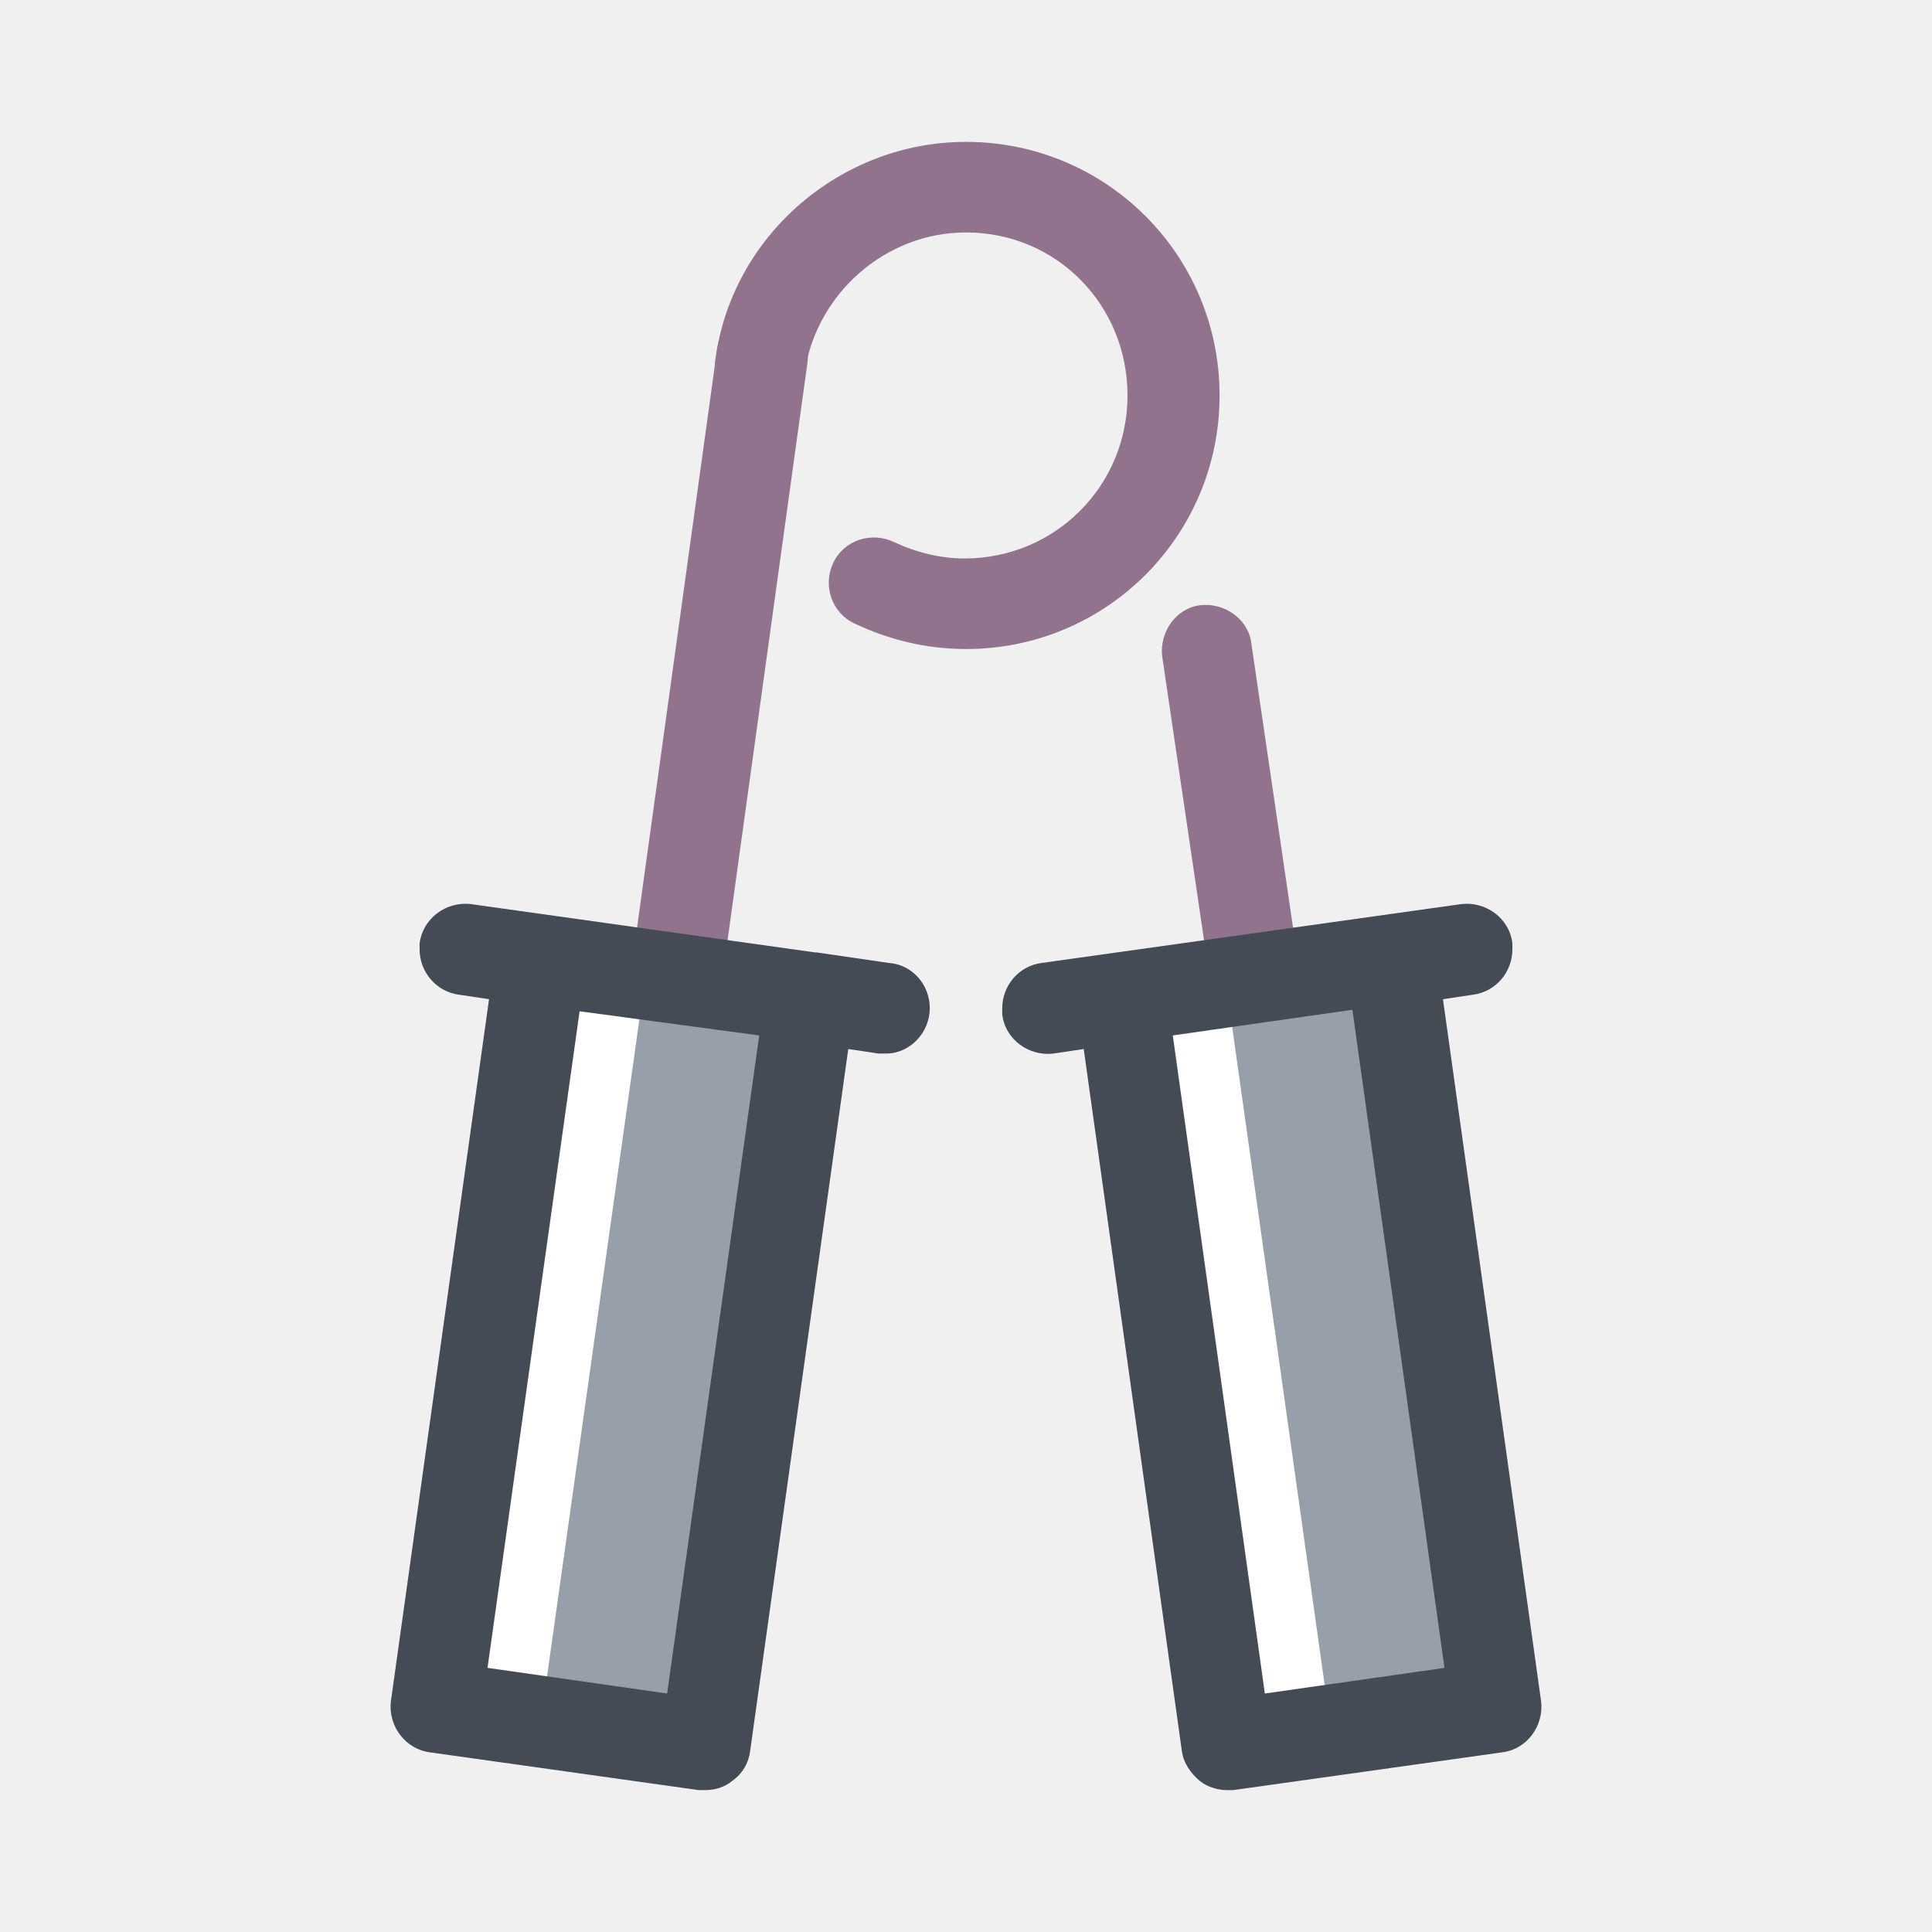
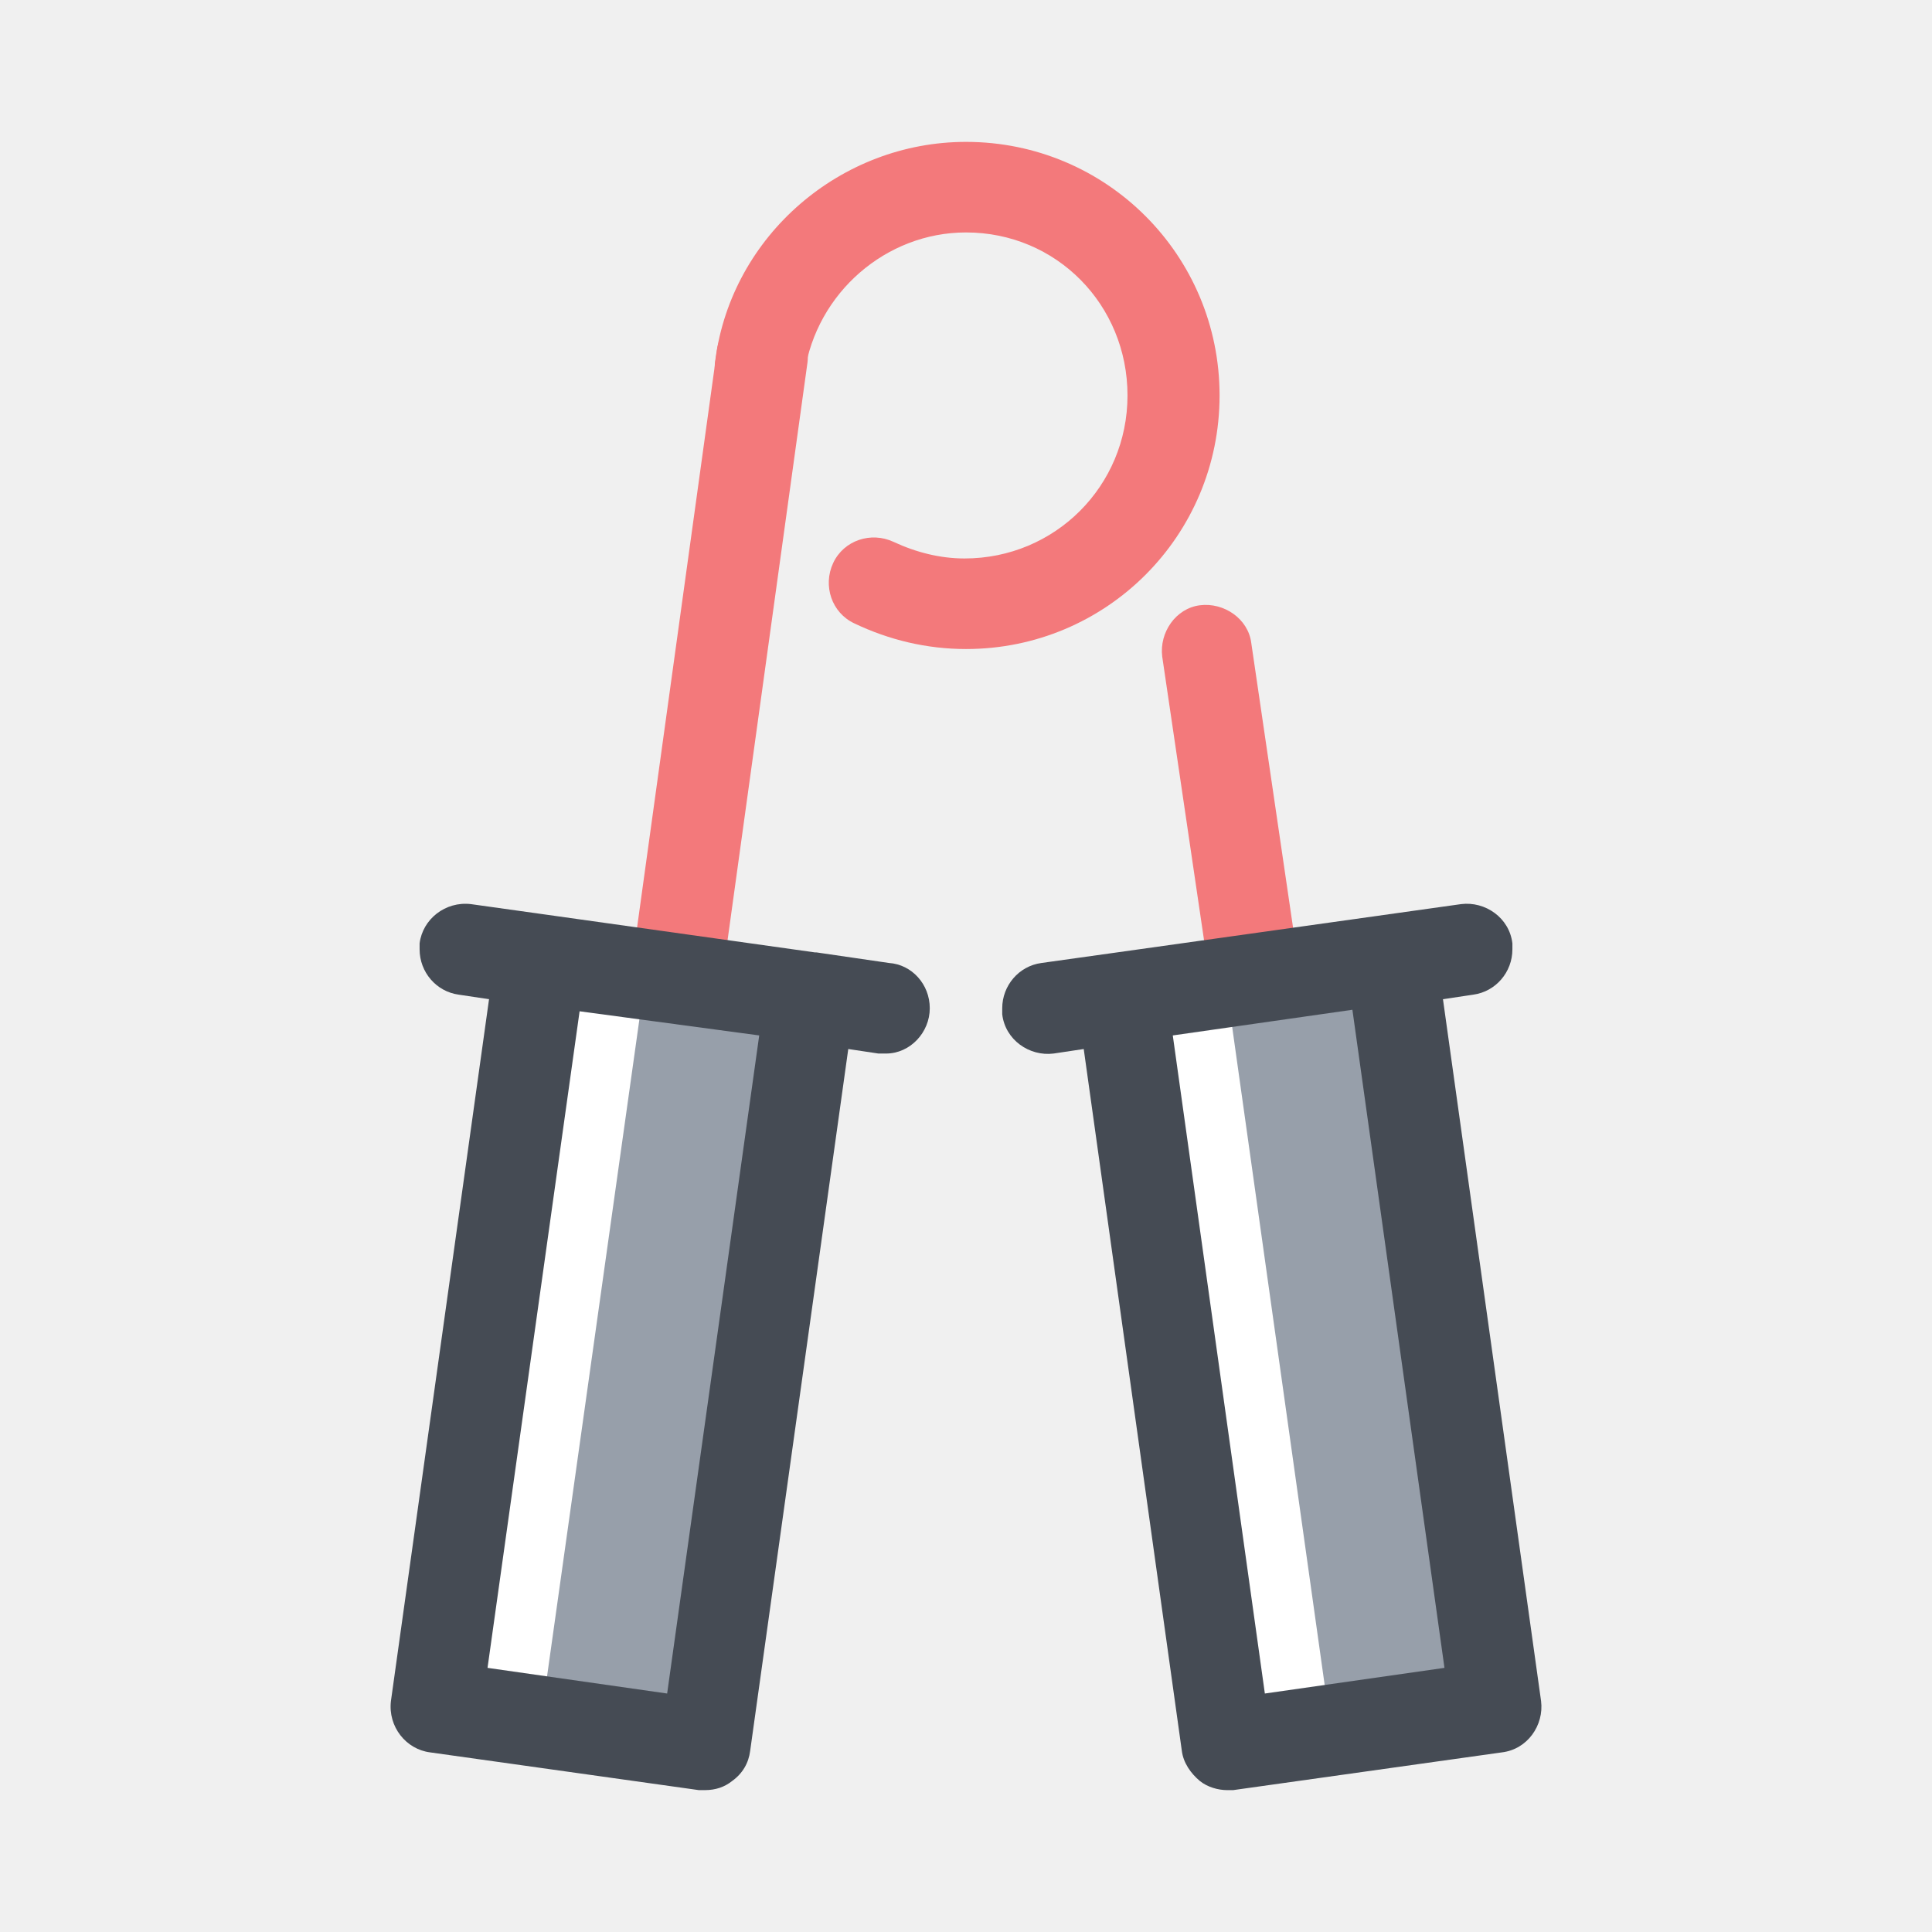
- <svg xmlns="http://www.w3.org/2000/svg" viewBox="0 0 128 128">
-   <path fill="#92738D" d="M44.8 67.8h-.4c-1.6-.2-2.8-1.7-2.6-3.4l5.7-41.2c.2-1.6 1.7-2.8 3.4-2.6 1.6.2 2.8 1.7 2.6 3.4l-5.7 41.2c-.3 1.5-1.5 2.6-3 2.6z" />
-   <path fill="#92738D" d="M64 43c-2.6 0-5.1-.6-7.4-1.7-1.5-.7-2.1-2.5-1.4-4 .7-1.5 2.5-2.1 4-1.4 1.5.7 3.1 1.1 4.7 1.1 6 0 10.8-4.8 10.8-10.8S70 15.4 64 15.4c-5.3 0-9.9 4-10.7 9.3-.2 1.6-1.8 2.8-3.4 2.5-1.6-.2-2.8-1.8-2.5-3.4C48.5 15.6 55.7 9.4 64 9.4c9.3 0 16.8 7.5 16.8 16.8S73.3 43 64 43z" />
-   <path fill="#979FAA" d="M35.864 63.594L53.689 66.1l-6.96 49.515-17.825-2.506z" />
-   <path fill="#FFF" d="M28.897 113.038l6.96-49.515 6.932.975-6.96 49.515z" />
-   <path fill="#454B54" d="M46.7 118.6h-.4l-17.8-2.5c-1.6-.2-2.8-1.7-2.6-3.4l6.5-46.5-2-.3c-1.5-.2-2.6-1.5-2.6-3v-.4c.2-1.6 1.7-2.8 3.4-2.6l5 .7L54 63.1h.1l4.8.7c1.5.1 2.7 1.4 2.7 3s-1.3 3-2.9 3h-.5l-2-.3-6.5 46.5c-.1.8-.5 1.5-1.2 2-.5.4-1.1.6-1.8.6zm-14.4-8.1l11.9 1.7 6.1-43.6L38.4 67l-6.1 43.5z" />
-   <path fill="#92738D" d="M83.2 67.8c-1.5 0-2.7-1.1-3-2.6L77 43.5c-.2-1.6.9-3.2 2.5-3.4 1.6-.2 3.2.9 3.4 2.5l3.2 21.8c.2 1.6-.9 3.2-2.5 3.4h-.4z" />
-   <path fill="#979FAA" d="M74.318 66.096l17.826-2.506 6.96 49.515-17.826 2.506z" />
-   <path fill="#FFF" d="M81.24 115.525L74.28 66.01l6.933-.974 6.96 49.515z" />
-   <path fill="#454B54" d="M81.3 118.6c-.6 0-1.3-.2-1.8-.6-.6-.5-1.1-1.2-1.2-2l-6.5-46.5-2 .3c-1.6.2-3.2-.9-3.4-2.6v-.4c0-1.5 1.1-2.8 2.6-3l5-.7 22.8-3.2c1.6-.2 3.2.9 3.4 2.6v.4c0 1.5-1.1 2.8-2.6 3l-2 .3 6.5 46.5c.2 1.6-.9 3.2-2.6 3.4l-17.8 2.5h-.4zm-3.6-50l6.1 43.6 11.9-1.7-6.1-43.6-11.9 1.7z" />
+ <svg xmlns="http://www.w3.org/2000/svg" version="1.1" id="Слой_1" x="0px" y="0px" viewBox="0 0 128 128" enable-background="new 0 0 128 128" xml:space="preserve">
+   <g>
+     <g>
+       <g>
+         <g>
+           <path fill="#F3797B" d="M44.8,67.8c-0.1,0-0.3,0-0.4,0c-1.6-0.2-2.8-1.7-2.6-3.4l5.7-41.2c0.2-1.6,1.7-2.8,3.4-2.6      c1.6,0.2,2.8,1.7,2.6,3.4l-5.7,41.2C47.5,66.7,46.3,67.8,44.8,67.8z" />
+         </g>
+       </g>
+       <g>
+         <g>
+           <path fill="#F3797B" d="M64,43c-2.6,0-5.1-0.6-7.4-1.7c-1.5-0.7-2.1-2.5-1.4-4c0.7-1.5,2.5-2.1,4-1.4c1.5,0.7,3.1,1.1,4.7,1.1      c6,0,10.8-4.8,10.8-10.8S70,15.4,64,15.4c-5.3,0-9.9,4-10.7,9.3c-0.2,1.6-1.8,2.8-3.4,2.5c-1.6-0.2-2.8-1.8-2.5-3.4      C48.5,15.6,55.7,9.4,64,9.4c9.3,0,16.8,7.5,16.8,16.8S73.3,43,64,43z" />
+         </g>
+       </g>
+       <g>
+         <g>
+           <rect x="32.3" y="64.6" transform="matrix(0.9903 0.1392 -0.1392 0.9903 12.8696 -4.8756)" fill="#979FAA" width="18" height="50" />
+         </g>
+       </g>
+       <g>
+         <g>
+           <rect x="10.9" y="85.3" transform="matrix(0.1392 -0.9903 0.9903 0.1392 -57.0933 111.9587)" fill="#FFFFFF" width="50" height="7" />
+         </g>
+       </g>
+       <g>
+         <g>
+           <path fill="#454B54" d="M46.7,118.6c-0.1,0-0.3,0-0.4,0l-17.8-2.5c-1.6-0.2-2.8-1.7-2.6-3.4l6.5-46.5l-2-0.3      c-1.5-0.2-2.6-1.5-2.6-3c0-0.1,0-0.3,0-0.4c0.2-1.6,1.7-2.8,3.4-2.6l5,0.7c0,0,0,0,0,0l17.8,2.5c0,0,0,0,0.1,0l4.8,0.7      c1.5,0.1,2.7,1.4,2.7,3c0,1.6-1.3,3-2.9,3c-0.2,0-0.3,0-0.5,0l-2-0.3L49.7,116c-0.1,0.8-0.5,1.5-1.2,2      C48,118.4,47.4,118.6,46.7,118.6z M32.3,110.5l11.9,1.7l6.1-43.6L38.4,67L32.3,110.5z" />
+         </g>
+       </g>
+       <g>
+         <g>
+           <path fill="#F3797B" d="M83.2,67.8c-1.5,0-2.7-1.1-3-2.6L77,43.5c-0.2-1.6,0.9-3.2,2.5-3.4c1.6-0.2,3.2,0.9,3.4,2.5l3.2,21.8      c0.2,1.6-0.9,3.2-2.5,3.4C83.5,67.8,83.4,67.8,83.2,67.8z" />
+         </g>
+       </g>
+       <g>
+         <g>
+           <rect x="77.7" y="64.6" transform="matrix(0.9903 -0.1392 0.1392 0.9903 -11.6205 12.9383)" fill="#979FAA" width="18" height="50" />
+         </g>
+       </g>
+       <g>
+         <g>
+           <rect x="56.3" y="86.8" transform="matrix(-0.1392 -0.9903 0.9903 -0.1392 3.1198 183.3616)" fill="#FFFFFF" width="50" height="7" />
+         </g>
+       </g>
+       <g>
+         <g>
+           <path fill="#454B54" d="M81.3,118.6c-0.6,0-1.3-0.2-1.8-0.6c-0.6-0.5-1.1-1.2-1.2-2l-6.5-46.5l-2,0.3c-1.6,0.2-3.2-0.9-3.4-2.6      c0-0.1,0-0.3,0-0.4c0-1.5,1.1-2.8,2.6-3l5-0.7c0,0,0,0,0,0l22.8-3.2c1.6-0.2,3.2,0.9,3.4,2.6c0,0.1,0,0.3,0,0.4      c0,1.5-1.1,2.8-2.6,3l-2,0.3l6.5,46.5c0.2,1.6-0.9,3.2-2.6,3.4l-17.8,2.5C81.5,118.6,81.4,118.6,81.3,118.6z M77.7,68.6      l6.1,43.6l11.9-1.7l-6.1-43.6L77.7,68.6z" />
+         </g>
+       </g>
+     </g>
+   </g>
</svg>
